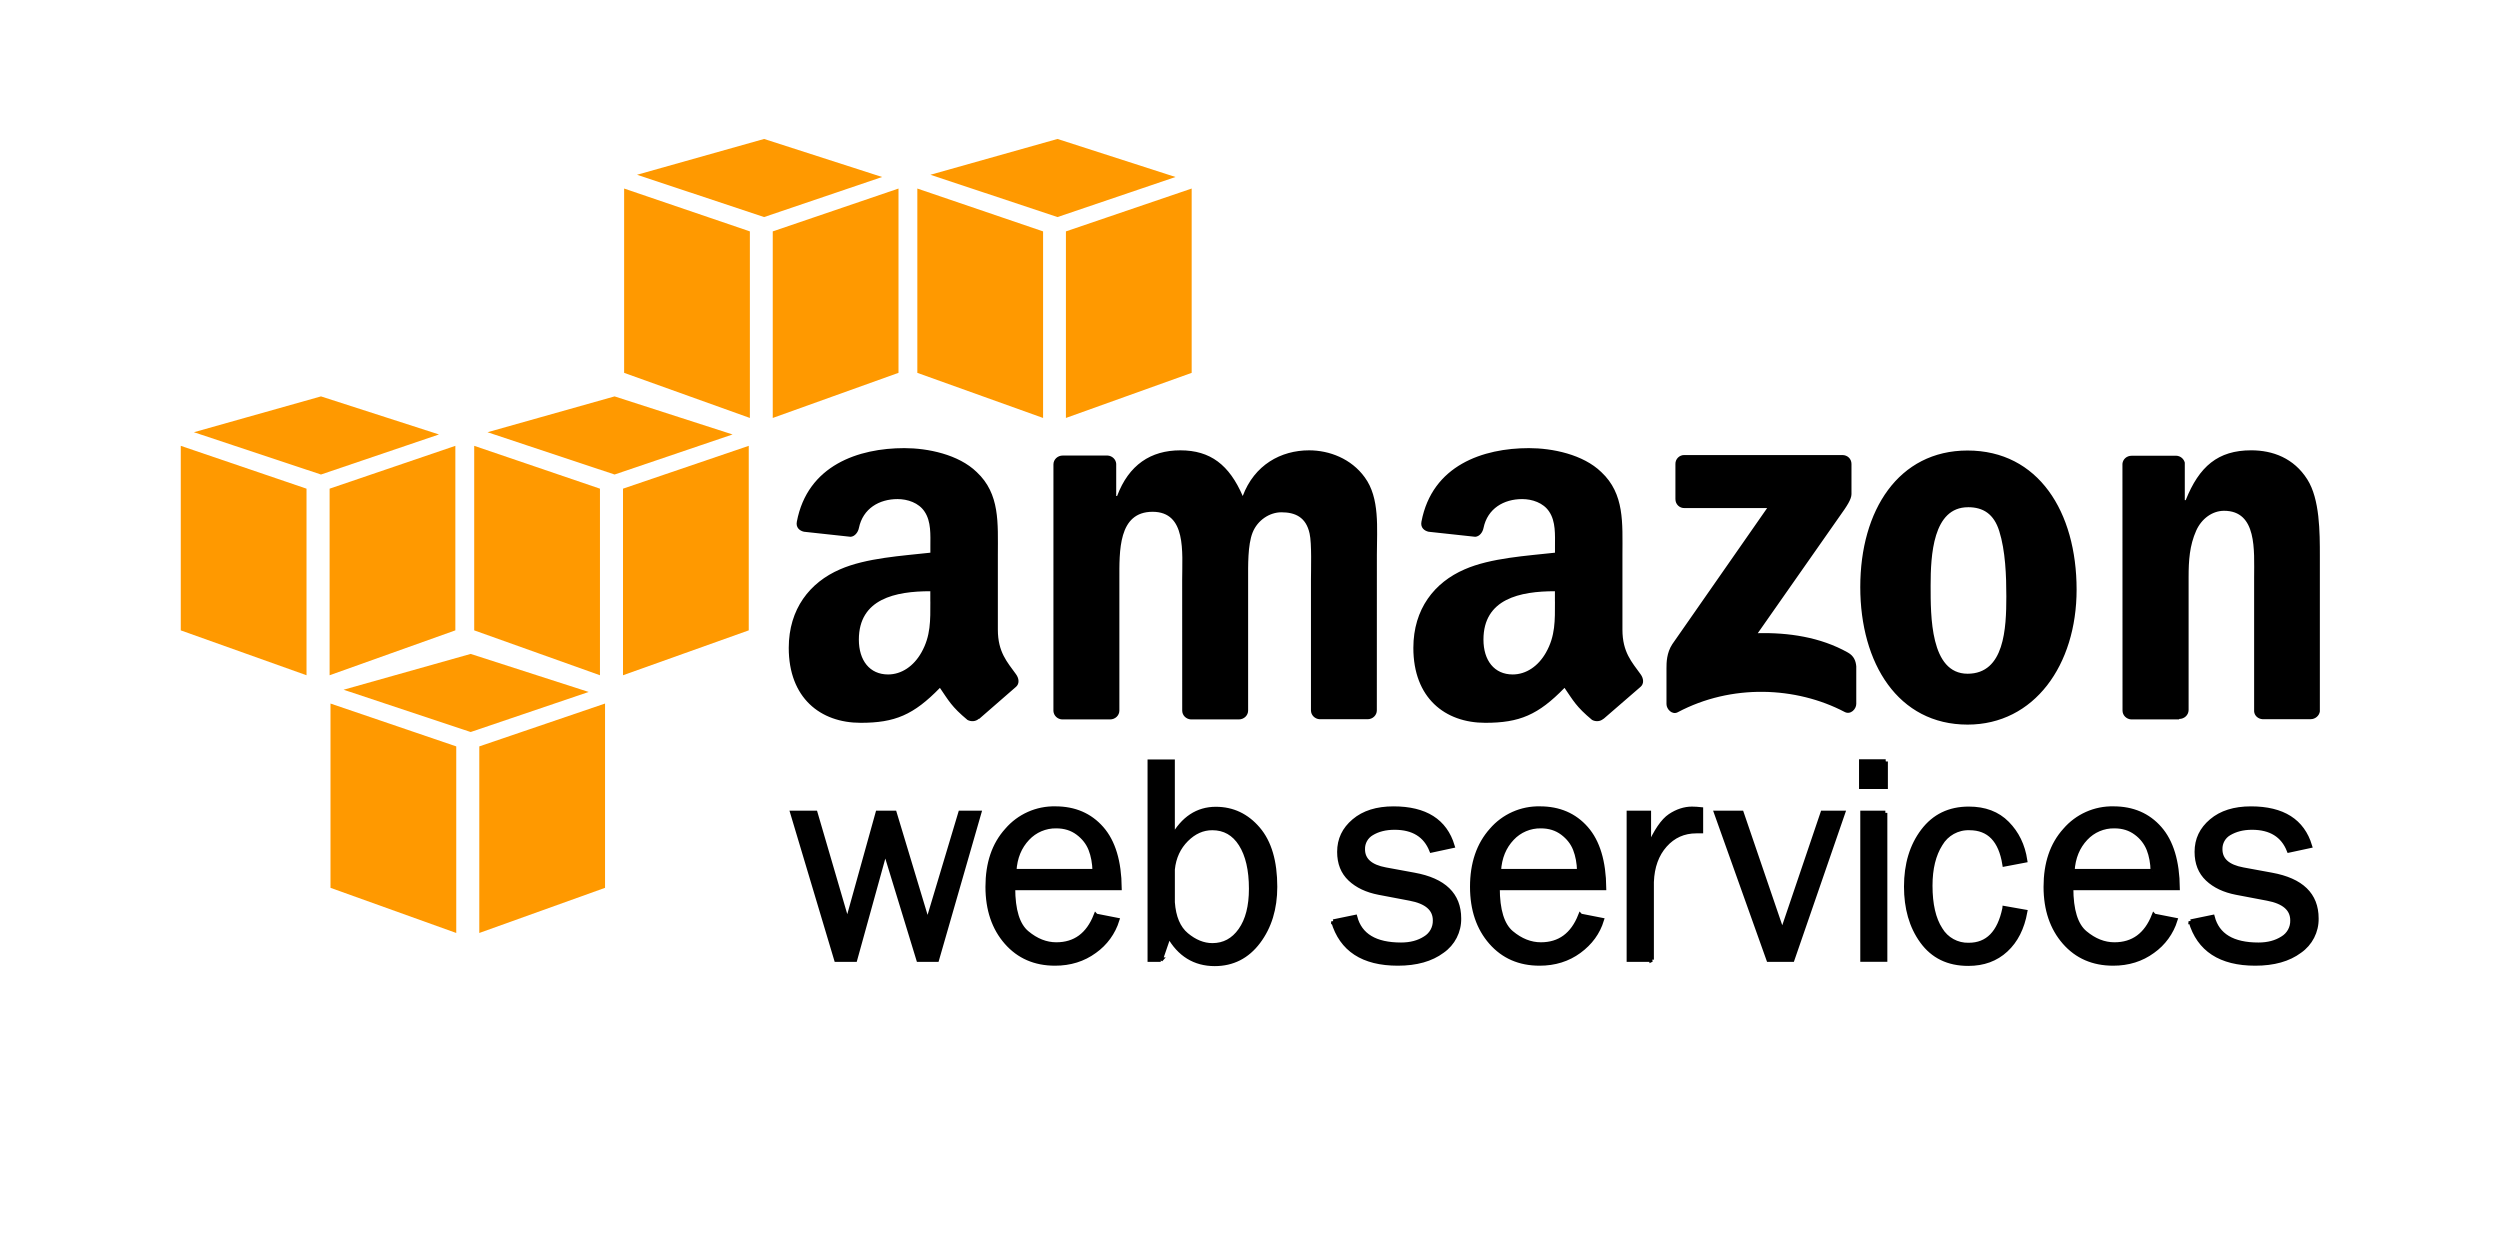
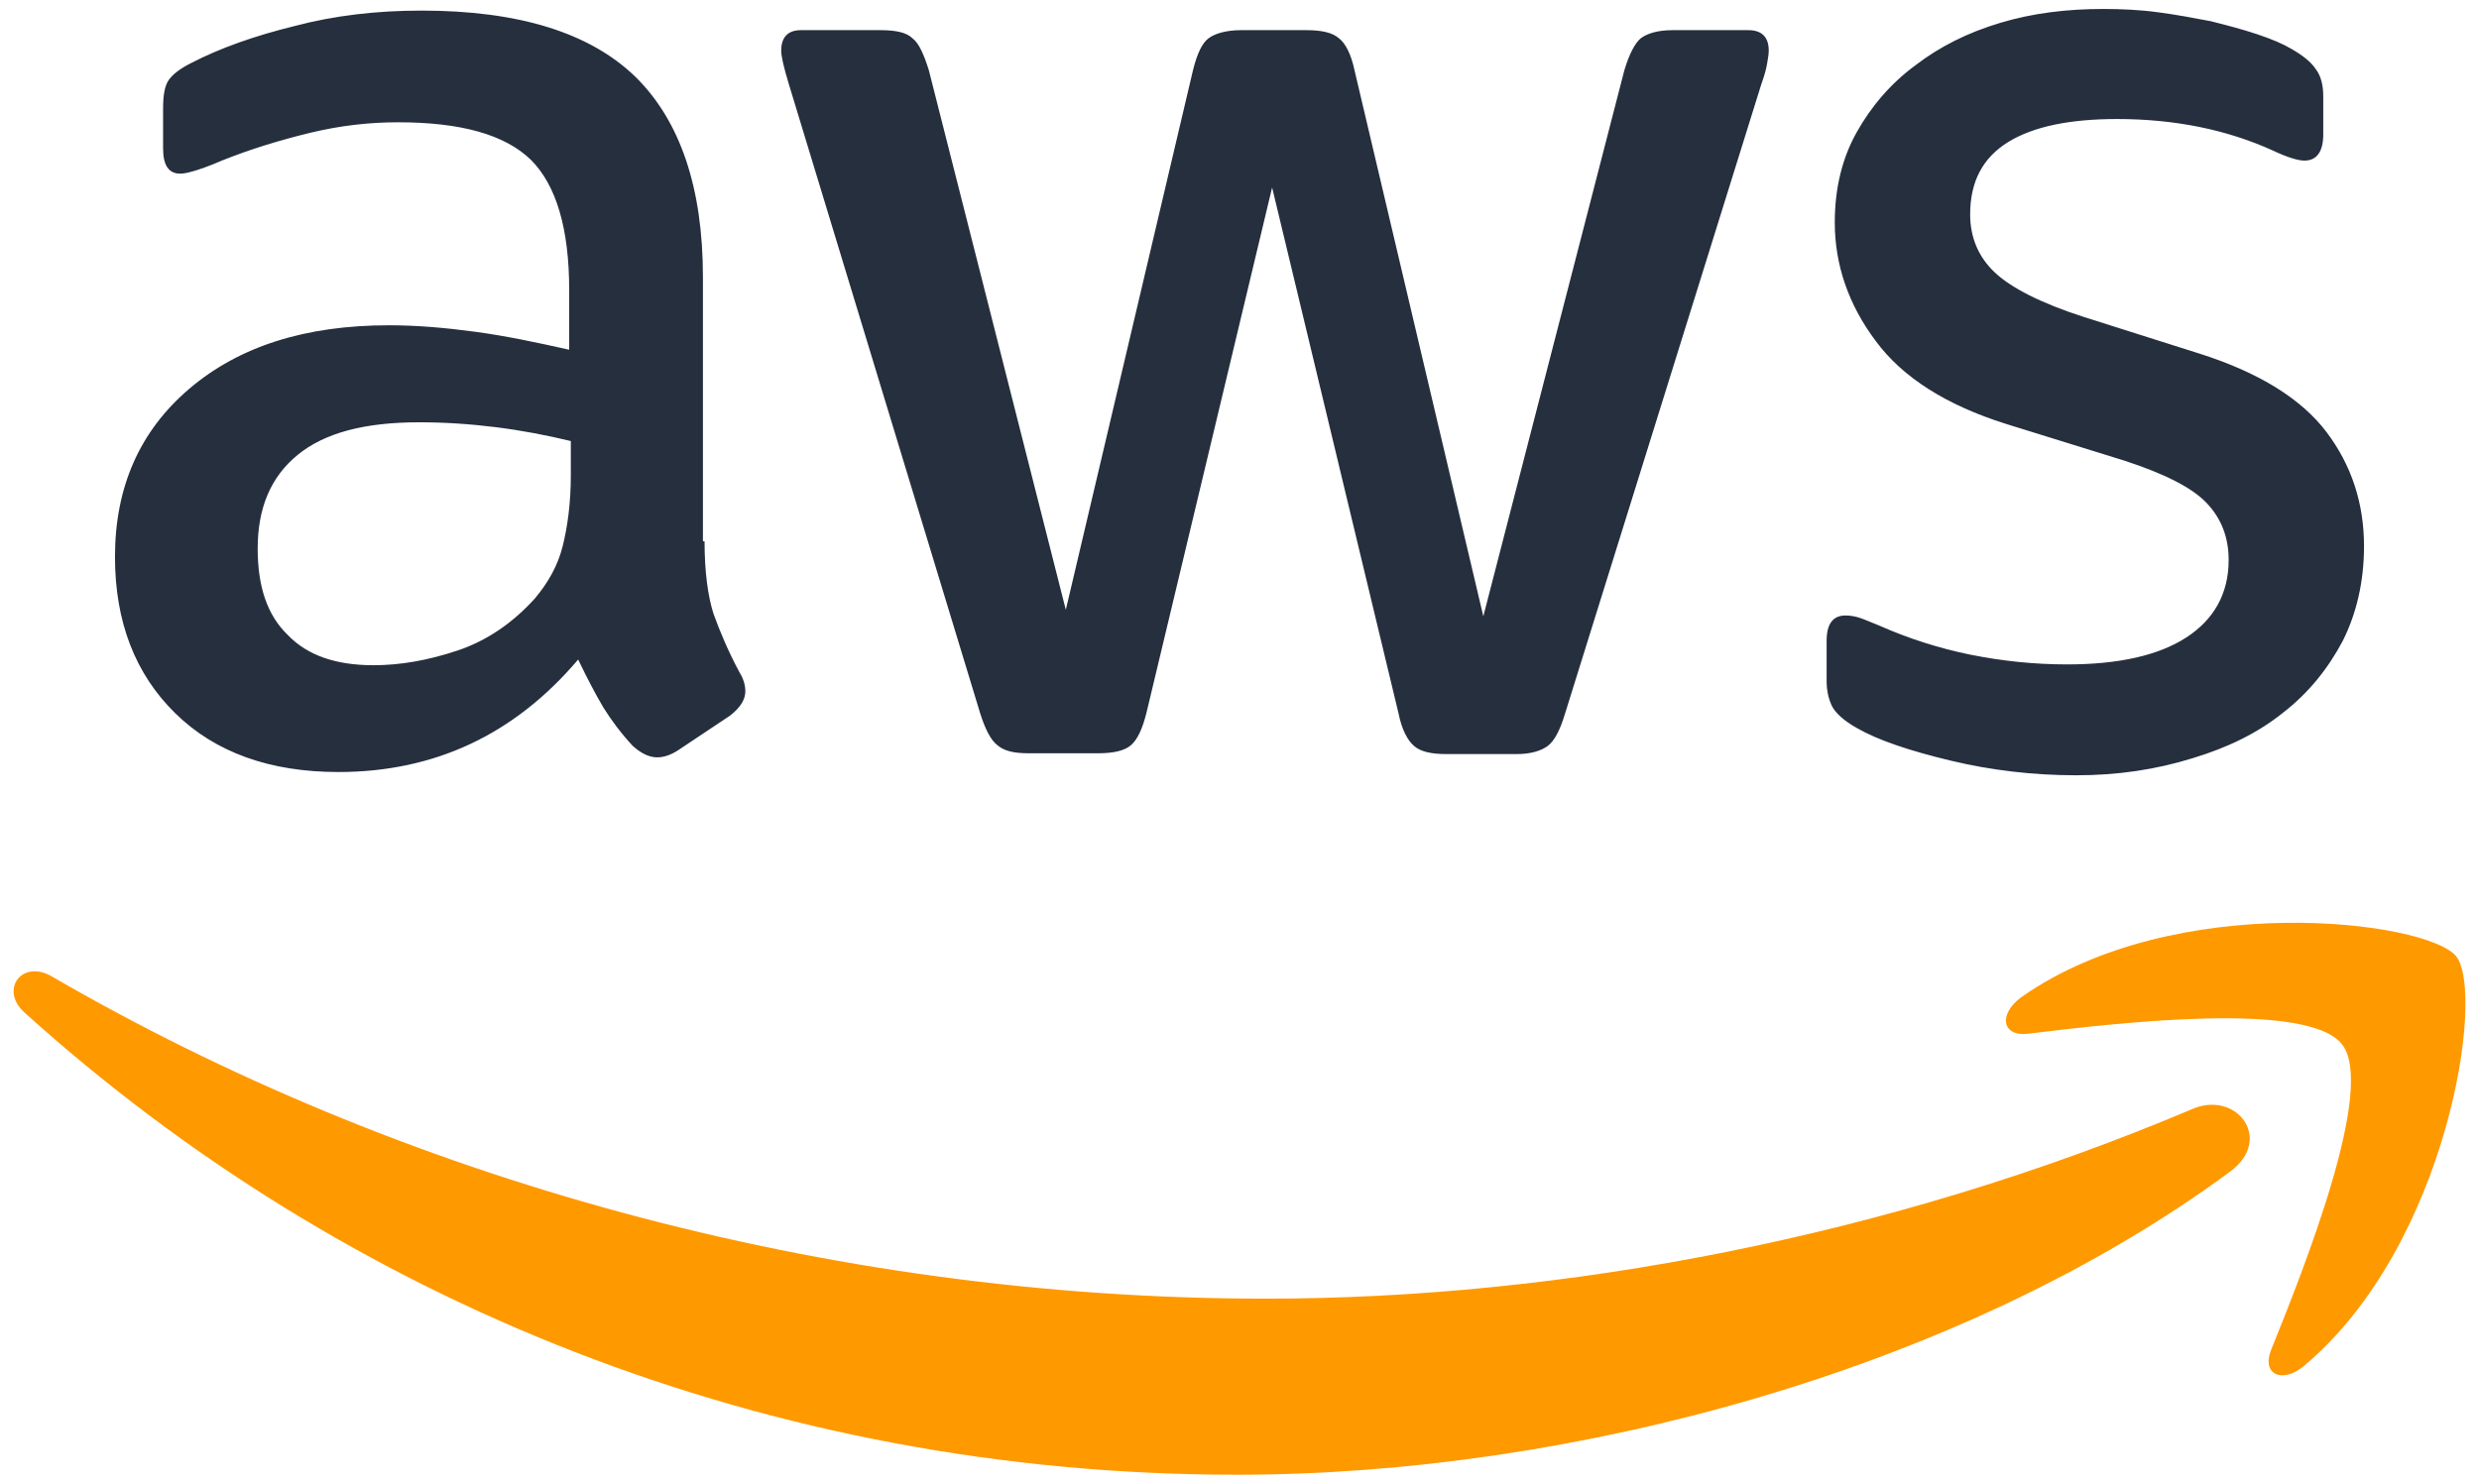
- <svg xmlns="http://www.w3.org/2000/svg" width="120" height="60">
-   <path d="M15.864 42.616V33.77l6.036 2.057v8.956zm13.178 0V33.77l-6.036 2.057v8.956zm-6.45-11.228l5.664 1.826-5.664 1.923-6.1-2.03zm-13.915-1.13V21.4l6.036 2.056v8.956zm13.18-.001V21.4l-6.036 2.056v8.956zm-6.45-11.23l5.664 1.827-5.664 1.923-6.1-2.03zm7.355 11.23V21.4l6.036 2.056v8.956zm13.178 0V21.4l-6.036 2.056v8.956zm-6.44-11.23l5.664 1.827-5.664 1.923-6.1-2.03zm.458-1.13V9.05l6.036 2.057v8.955zm13.17-.001V9.05l-6.036 2.057v8.955zM36.677 6.67l5.664 1.826-5.664 1.923-6.1-2.03zm7.355 11.227V9.05l6.036 2.057v8.955zm13.168 0V9.05l-6.036 2.057v8.955zM50.76 6.67l5.664 1.826-5.664 1.923-6.1-2.03z" fill="#f90" fill-rule="evenodd" />
-   <path d="M46.998 39.018l-2.028 7.044h-.88l-1.6-5.232-1.448 5.232h-.898l-2.107-7.044h1.1l1.535 5.25 1.46-5.25h.804l1.588 5.266 1.578-5.266h.885zm5.608 4.942l1.02.2a2.87 2.87 0 0 1-1.086 1.495c-.54.395-1.172.592-1.9.592-.96 0-1.738-.338-2.332-1.016s-.9-1.565-.9-2.663c0-1.122.3-2.028.926-2.72a2.98 2.98 0 0 1 2.325-1.037c.92 0 1.658.318 2.218.955s.846 1.588.86 2.856h-5.113c0 1.065.222 1.784.668 2.156s.916.558 1.412.558c.895 0 1.526-.462 1.892-1.387zm-.06-2.144c-.01-.395-.074-.746-.195-1.053s-.325-.568-.613-.784-.633-.324-1.037-.324a1.85 1.85 0 0 0-1.381.586c-.378.4-.6.915-.637 1.575h3.862zm3.17 4.246h-.527v-9.5h1.097v3.64c.5-.913 1.2-1.37 2.073-1.37.806 0 1.482.32 2.027.957s.817 1.564.817 2.778c0 1.047-.27 1.925-.804 2.635s-1.234 1.065-2.092 1.065c-.956 0-1.7-.454-2.2-1.36l-.4 1.165zm.57-2.76c.05.723.273 1.248.665 1.574s.807.5 1.244.5c.557 0 1.006-.242 1.348-.726s.512-1.147.512-1.988c0-.907-.165-1.62-.494-2.14s-.787-.778-1.372-.778c-.46 0-.874.185-1.244.554s-.6.847-.658 1.432v1.57zm7.713.934l1.046-.216c.232.885.968 1.327 2.204 1.327.455 0 .842-.102 1.158-.306a.97.97 0 0 0 .475-.863c0-.55-.403-.9-1.208-1.05l-1.483-.282c-.58-.112-1.043-.33-1.387-.656s-.515-.755-.515-1.3c0-.6.234-1.084.704-1.482s1.1-.596 1.895-.596c1.528 0 2.47.597 2.83 1.792l-1.004.216c-.288-.73-.88-1.097-1.775-1.097-.446 0-.812.1-1.097.274a.86.86 0 0 0-.428.766c0 .518.365.843 1.094.978l1.37.252c1.436.26 2.153.957 2.153 2.088a1.86 1.86 0 0 1-.802 1.568c-.534.398-1.245.598-2.134.598-1.67 0-2.7-.674-3.096-2.02zm11.866-.276l1.02.2c-.185.602-.547 1.1-1.086 1.495s-1.172.592-1.9.592c-.96 0-1.738-.338-2.332-1.016s-.9-1.565-.9-2.663c0-1.122.308-2.028.926-2.72a2.98 2.98 0 0 1 2.325-1.037c.918 0 1.658.318 2.217.955s.846 1.588.86 2.856h-5.112c0 1.065.222 1.784.667 2.156s.916.558 1.413.558c.895 0 1.526-.462 1.892-1.387zm-.06-2.144c-.01-.395-.075-.746-.195-1.053s-.324-.568-.612-.784-.633-.324-1.037-.324a1.85 1.85 0 0 0-1.382.586c-.378.4-.6.915-.636 1.575h3.862zm3.477 4.246h-1.097v-7.044h.96v1.642c.34-.77.68-1.268 1.02-1.495s.7-.342 1.048-.342a4.69 4.69 0 0 1 .432.026v1.046h-.222c-.603 0-1.104.224-1.503.672s-.612 1.037-.64 1.766v3.73zm9.18-7.044l-2.432 7.044h-1.137l-2.513-7.044h1.214l1.955 5.725 1.94-5.725h.973zm2.05-2.468v1.217H89.34V36.55h1.174zm-.026 2.467v7.044H89.4v-7.044h1.097zm5.734 4.578l.987.174c-.14.778-.448 1.387-.926 1.828s-1.075.66-1.8.66c-.97 0-1.7-.36-2.22-1.075s-.763-1.6-.763-2.625c0-1.07.268-1.96.805-2.67s1.267-1.065 2.2-1.065c.766 0 1.38.23 1.843.7s.75 1.05.86 1.778l-.987.188c-.186-1.163-.747-1.744-1.685-1.744a1.55 1.55 0 0 0-1.392.77c-.325.513-.488 1.178-.488 1.996 0 .9.16 1.6.484 2.1a1.53 1.53 0 0 0 1.361.749c.905 0 1.478-.584 1.72-1.753zm7.176.365l1.02.2a2.87 2.87 0 0 1-1.086 1.495c-.54.395-1.172.592-1.9.592-.96 0-1.74-.338-2.333-1.016s-.9-1.565-.9-2.663c0-1.122.3-2.028.926-2.72a2.98 2.98 0 0 1 2.325-1.037c.92 0 1.66.318 2.218.955s.846 1.588.86 2.856h-5.112c0 1.065.222 1.784.668 2.156s.916.558 1.412.558c.895 0 1.526-.462 1.892-1.387zm-.06-2.144c-.01-.395-.074-.746-.195-1.053a1.79 1.79 0 0 0-.612-.784c-.288-.216-.633-.324-1.037-.324a1.84 1.84 0 0 0-1.38.586c-.376.4-.6.915-.637 1.575h3.862zm1.82 2.42l1.046-.216c.232.885.967 1.327 2.204 1.327.455 0 .84-.102 1.158-.306a.97.97 0 0 0 .474-.863c0-.55-.403-.9-1.207-1.05l-1.483-.282c-.58-.112-1.043-.33-1.387-.656s-.515-.755-.515-1.3c0-.6.234-1.084.704-1.482s1.1-.596 1.895-.596c1.528 0 2.47.597 2.83 1.792l-1.004.216c-.288-.73-.88-1.097-1.775-1.097-.446 0-.8.1-1.097.274a.86.86 0 0 0-.428.766c0 .518.365.843 1.094.978l1.37.252c1.436.26 2.153.957 2.153 2.088a1.86 1.86 0 0 1-.802 1.568c-.534.398-1.245.598-2.134.598-1.668 0-2.7-.674-3.095-2.02z" stroke="#000" stroke-width=".213" />
-   <path d="M80.42 23.964v-1.692a.42.42 0 0 1 .43-.43h7.583c.242 0 .437.176.438.427v1.45c-.002.243-.207.56-.57 1.065l-3.927 5.608c1.458-.034 3 .184 4.325.93.3.168.378.416.402.66v1.805c0 .25-.272.537-.558.387-2.334-1.223-5.43-1.357-8.012.014-.264.14-.54-.143-.54-.392V32.08c0-.275.005-.744.282-1.163l4.55-6.53H80.86a.42.42 0 0 1-.439-.425zM53.283 34.532h-2.307c-.22-.014-.395-.18-.412-.4l.001-11.84c0-.237.2-.426.445-.426l2.148-.001c.225.012.405.182.42.398v1.546h.043c.56-1.495 1.615-2.193 3.036-2.193 1.443 0 2.347.698 2.994 2.193.56-1.495 1.83-2.193 3.187-2.193.97 0 2.024.4 2.67 1.296.732.996.582 2.442.582 3.713l-.002 7.472c0 .237-.2.426-.445.426H63.34c-.23-.015-.414-.198-.414-.425V27.83c0-.5.043-1.744-.065-2.218-.172-.797-.7-1.022-1.356-1.022-.56 0-1.142.374-1.38.972s-.215 1.595-.215 2.268v6.276c0 .237-.2.426-.445.426H57.16c-.232-.015-.414-.198-.414-.425l-.002-6.277c0-1.32.215-3.264-1.42-3.264-1.658 0-1.594 1.893-1.594 3.264v6.276c0 .237-.2.426-.445.426zm41.16-12.907c3.397 0 5.234 2.94 5.234 6.678 0 3.613-2.03 6.478-5.234 6.478-3.333 0-5.15-2.94-5.15-6.603 0-3.687 1.838-6.553 5.15-6.553zm.022 2.722c-1.688 0-1.795 2.317-1.795 3.762s-.02 4.23 1.774 4.23c1.774 0 1.86-2.187 1.86-3.707 0-.996-.042-2.193-.34-3.14-.257-.822-.77-1.146-1.496-1.146zm10.128 10.185h-2.298c-.23-.015-.414-.198-.414-.425l-.004-11.845c.02-.217.2-.386.443-.386l2.14-.001a.44.44 0 0 1 .41.332v1.8h.044c.646-1.62 1.55-2.392 3.144-2.392 1.033 0 2.046.374 2.692 1.395.603.947.603 2.54.603 3.688v7.45c-.026.2-.214.373-.442.373h-2.313c-.213-.014-.385-.17-.4-.373v-6.43c0-1.295.15-3.2-1.443-3.2-.56 0-1.077.374-1.335.947-.323.723-.367 1.445-.367 2.243v6.376c-.004.237-.203.426-.45.426zm-29.955-5.655c0 .9.022 1.648-.432 2.447-.367.65-.95 1.05-1.597 1.05-.885 0-1.403-.674-1.403-1.673 0-1.964 1.763-2.322 3.43-2.322v.5zm2.326 5.625c-.153.137-.373.146-.545.054-.766-.637-.903-.93-1.322-1.538-1.266 1.3-2.163 1.677-3.803 1.677-1.942 0-3.453-1.2-3.453-3.596 0-1.873 1.014-3.146 2.46-3.77 1.252-.55 3-.65 4.338-.8v-.3c0-.55.043-1.198-.28-1.673-.28-.425-.82-.6-1.295-.6-.88 0-1.662.45-1.855 1.386-.04.208-.192.413-.4.424l-2.236-.242c-.2-.043-.4-.194-.344-.482.514-2.713 2.964-3.532 5.16-3.532 1.122 0 2.6.3 3.474 1.15 1.123 1.05 1.014 2.447 1.014 3.97v3.594c0 1.08.45 1.555.87 2.138.147.2.18.46-.008.613l-1.77 1.532-.006-.006zm-32.307-5.625c0 .9.022 1.648-.432 2.447-.367.65-.95 1.05-1.597 1.05-.885 0-1.403-.674-1.403-1.673 0-1.964 1.762-2.322 3.43-2.322v.5zm2.326 5.625c-.153.137-.373.146-.545.054-.766-.637-.904-.93-1.322-1.538-1.266 1.3-2.163 1.677-3.803 1.677-1.942 0-3.453-1.2-3.453-3.596 0-1.873 1.014-3.146 2.46-3.77 1.252-.55 3-.65 4.338-.8v-.3c0-.55.043-1.198-.28-1.673-.28-.425-.82-.6-1.295-.6-.88 0-1.662.45-1.855 1.386-.04.208-.2.413-.4.424l-2.236-.242c-.2-.043-.4-.194-.344-.482.513-2.713 2.963-3.532 5.16-3.532 1.122 0 2.6.3 3.475 1.15 1.122 1.05 1.014 2.447 1.014 3.97v3.594c0 1.08.45 1.555.87 2.138.147.2.18.46-.007.613L47 34.507l-.006-.006z" fill-rule="evenodd" />
+ <svg xmlns="http://www.w3.org/2000/svg" version="1.1" id="Layer_1" x="0px" y="0px" viewBox="0 0 304 182" style="enable-background:new 0 0 304 182;" xml:space="preserve">
+   <style type="text/css">
+ 	.st0{fill:#252F3E;}
+ 	.st1{fill-rule:evenodd;clip-rule:evenodd;fill:#FF9900;}
+ </style>
+   <g>
+     <path class="st0" d="M86.4,66.4c0,3.7,0.4,6.7,1.1,8.9c0.8,2.2,1.8,4.6,3.2,7.2c0.5,0.8,0.7,1.6,0.7,2.3c0,1-0.6,2-1.9,3l-6.3,4.2   c-0.9,0.6-1.8,0.9-2.6,0.9c-1,0-2-0.5-3-1.4C76.2,90,75,88.4,74,86.8c-1-1.7-2-3.6-3.1-5.9c-7.8,9.2-17.6,13.8-29.4,13.8   c-8.4,0-15.1-2.4-20-7.2c-4.9-4.8-7.4-11.2-7.4-19.2c0-8.5,3-15.4,9.1-20.6c6.1-5.2,14.2-7.8,24.5-7.8c3.4,0,6.9,0.3,10.6,0.8   c3.7,0.5,7.5,1.3,11.5,2.2v-7.3c0-7.6-1.6-12.9-4.7-16c-3.2-3.1-8.6-4.6-16.3-4.6c-3.5,0-7.1,0.4-10.8,1.3c-3.7,0.9-7.3,2-10.8,3.4   c-1.6,0.7-2.8,1.1-3.5,1.3c-0.7,0.2-1.2,0.3-1.6,0.3c-1.4,0-2.1-1-2.1-3.1v-4.9c0-1.6,0.2-2.8,0.7-3.5c0.5-0.7,1.4-1.4,2.8-2.1   c3.5-1.8,7.7-3.3,12.6-4.5c4.9-1.3,10.1-1.9,15.6-1.9c11.9,0,20.6,2.7,26.2,8.1c5.5,5.4,8.3,13.6,8.3,24.6V66.4z M45.8,81.6   c3.3,0,6.7-0.6,10.3-1.8c3.6-1.2,6.8-3.4,9.5-6.4c1.6-1.9,2.8-4,3.4-6.4c0.6-2.4,1-5.3,1-8.7v-4.2c-2.9-0.7-6-1.3-9.2-1.7   c-3.2-0.4-6.3-0.6-9.4-0.6c-6.7,0-11.6,1.3-14.9,4c-3.3,2.7-4.9,6.5-4.9,11.5c0,4.7,1.2,8.2,3.7,10.6   C37.7,80.4,41.2,81.6,45.8,81.6z M126.1,92.4c-1.8,0-3-0.3-3.8-1c-0.8-0.6-1.5-2-2.1-3.9L96.7,10.2c-0.6-2-0.9-3.3-0.9-4   c0-1.6,0.8-2.5,2.4-2.5h9.8c1.9,0,3.2,0.3,3.9,1c0.8,0.6,1.4,2,2,3.9l16.8,66.2l15.6-66.2c0.5-2,1.1-3.3,1.9-3.9c0.8-0.6,2.2-1,4-1   h8c1.9,0,3.2,0.3,4,1c0.8,0.6,1.5,2,1.9,3.9l15.8,67l17.3-67c0.6-2,1.3-3.3,2-3.9c0.8-0.6,2.1-1,3.9-1h9.3c1.6,0,2.5,0.8,2.5,2.5   c0,0.5-0.1,1-0.2,1.6c-0.1,0.6-0.3,1.4-0.7,2.5l-24.1,77.3c-0.6,2-1.3,3.3-2.1,3.9c-0.8,0.6-2.1,1-3.8,1h-8.6c-1.9,0-3.2-0.3-4-1   c-0.8-0.7-1.5-2-1.9-4L156,23l-15.4,64.4c-0.5,2-1.1,3.3-1.9,4c-0.8,0.7-2.2,1-4,1H126.1z M254.6,95.1c-5.2,0-10.4-0.6-15.4-1.8   c-5-1.2-8.9-2.5-11.5-4c-1.6-0.9-2.7-1.9-3.1-2.8c-0.4-0.9-0.6-1.9-0.6-2.8v-5.1c0-2.1,0.8-3.1,2.3-3.1c0.6,0,1.2,0.1,1.8,0.3   c0.6,0.2,1.5,0.6,2.5,1c3.4,1.5,7.1,2.7,11,3.5c4,0.8,7.9,1.2,11.9,1.2c6.3,0,11.2-1.1,14.6-3.3c3.4-2.2,5.2-5.4,5.2-9.5   c0-2.8-0.9-5.1-2.7-7c-1.8-1.9-5.2-3.6-10.1-5.2L246,52c-7.3-2.3-12.7-5.7-16-10.2c-3.3-4.4-5-9.3-5-14.5c0-4.2,0.9-7.9,2.7-11.1   c1.8-3.2,4.2-6,7.2-8.2c3-2.3,6.4-4,10.4-5.2c4-1.2,8.2-1.7,12.6-1.7c2.2,0,4.5,0.1,6.7,0.4c2.3,0.3,4.4,0.7,6.5,1.1   c2,0.5,3.9,1,5.7,1.6c1.8,0.6,3.2,1.2,4.2,1.8c1.4,0.8,2.4,1.6,3,2.5c0.6,0.8,0.9,1.9,0.9,3.3v4.7c0,2.1-0.8,3.2-2.3,3.2   c-0.8,0-2.1-0.4-3.8-1.2c-5.7-2.6-12.1-3.9-19.2-3.9c-5.7,0-10.2,0.9-13.3,2.8c-3.1,1.9-4.7,4.8-4.7,8.9c0,2.8,1,5.2,3,7.1   c2,1.9,5.7,3.8,11,5.5l14.2,4.5c7.2,2.3,12.4,5.5,15.5,9.6c3.1,4.1,4.6,8.8,4.6,14c0,4.3-0.9,8.2-2.6,11.6   c-1.8,3.4-4.2,6.4-7.3,8.8c-3.1,2.5-6.8,4.3-11.1,5.6C264.4,94.4,259.7,95.1,254.6,95.1z" />
+     <g>
+       <path class="st1" d="M273.5,143.7c-32.9,24.3-80.7,37.2-121.8,37.2c-57.6,0-109.5-21.3-148.7-56.7c-3.1-2.8-0.3-6.6,3.4-4.4    c42.4,24.6,94.7,39.5,148.8,39.5c36.5,0,76.6-7.6,113.5-23.2C274.2,133.6,278.9,139.7,273.5,143.7z" />
+       <path class="st1" d="M287.2,128.1c-4.2-5.4-27.8-2.6-38.5-1.3c-3.2,0.4-3.7-2.4-0.8-4.5c18.8-13.2,49.7-9.4,53.3-5    c3.6,4.5-1,35.4-18.6,50.2c-2.7,2.3-5.3,1.1-4.1-1.9C282.5,155.7,291.4,133.4,287.2,128.1z" />
+     </g>
+   </g>
</svg>
